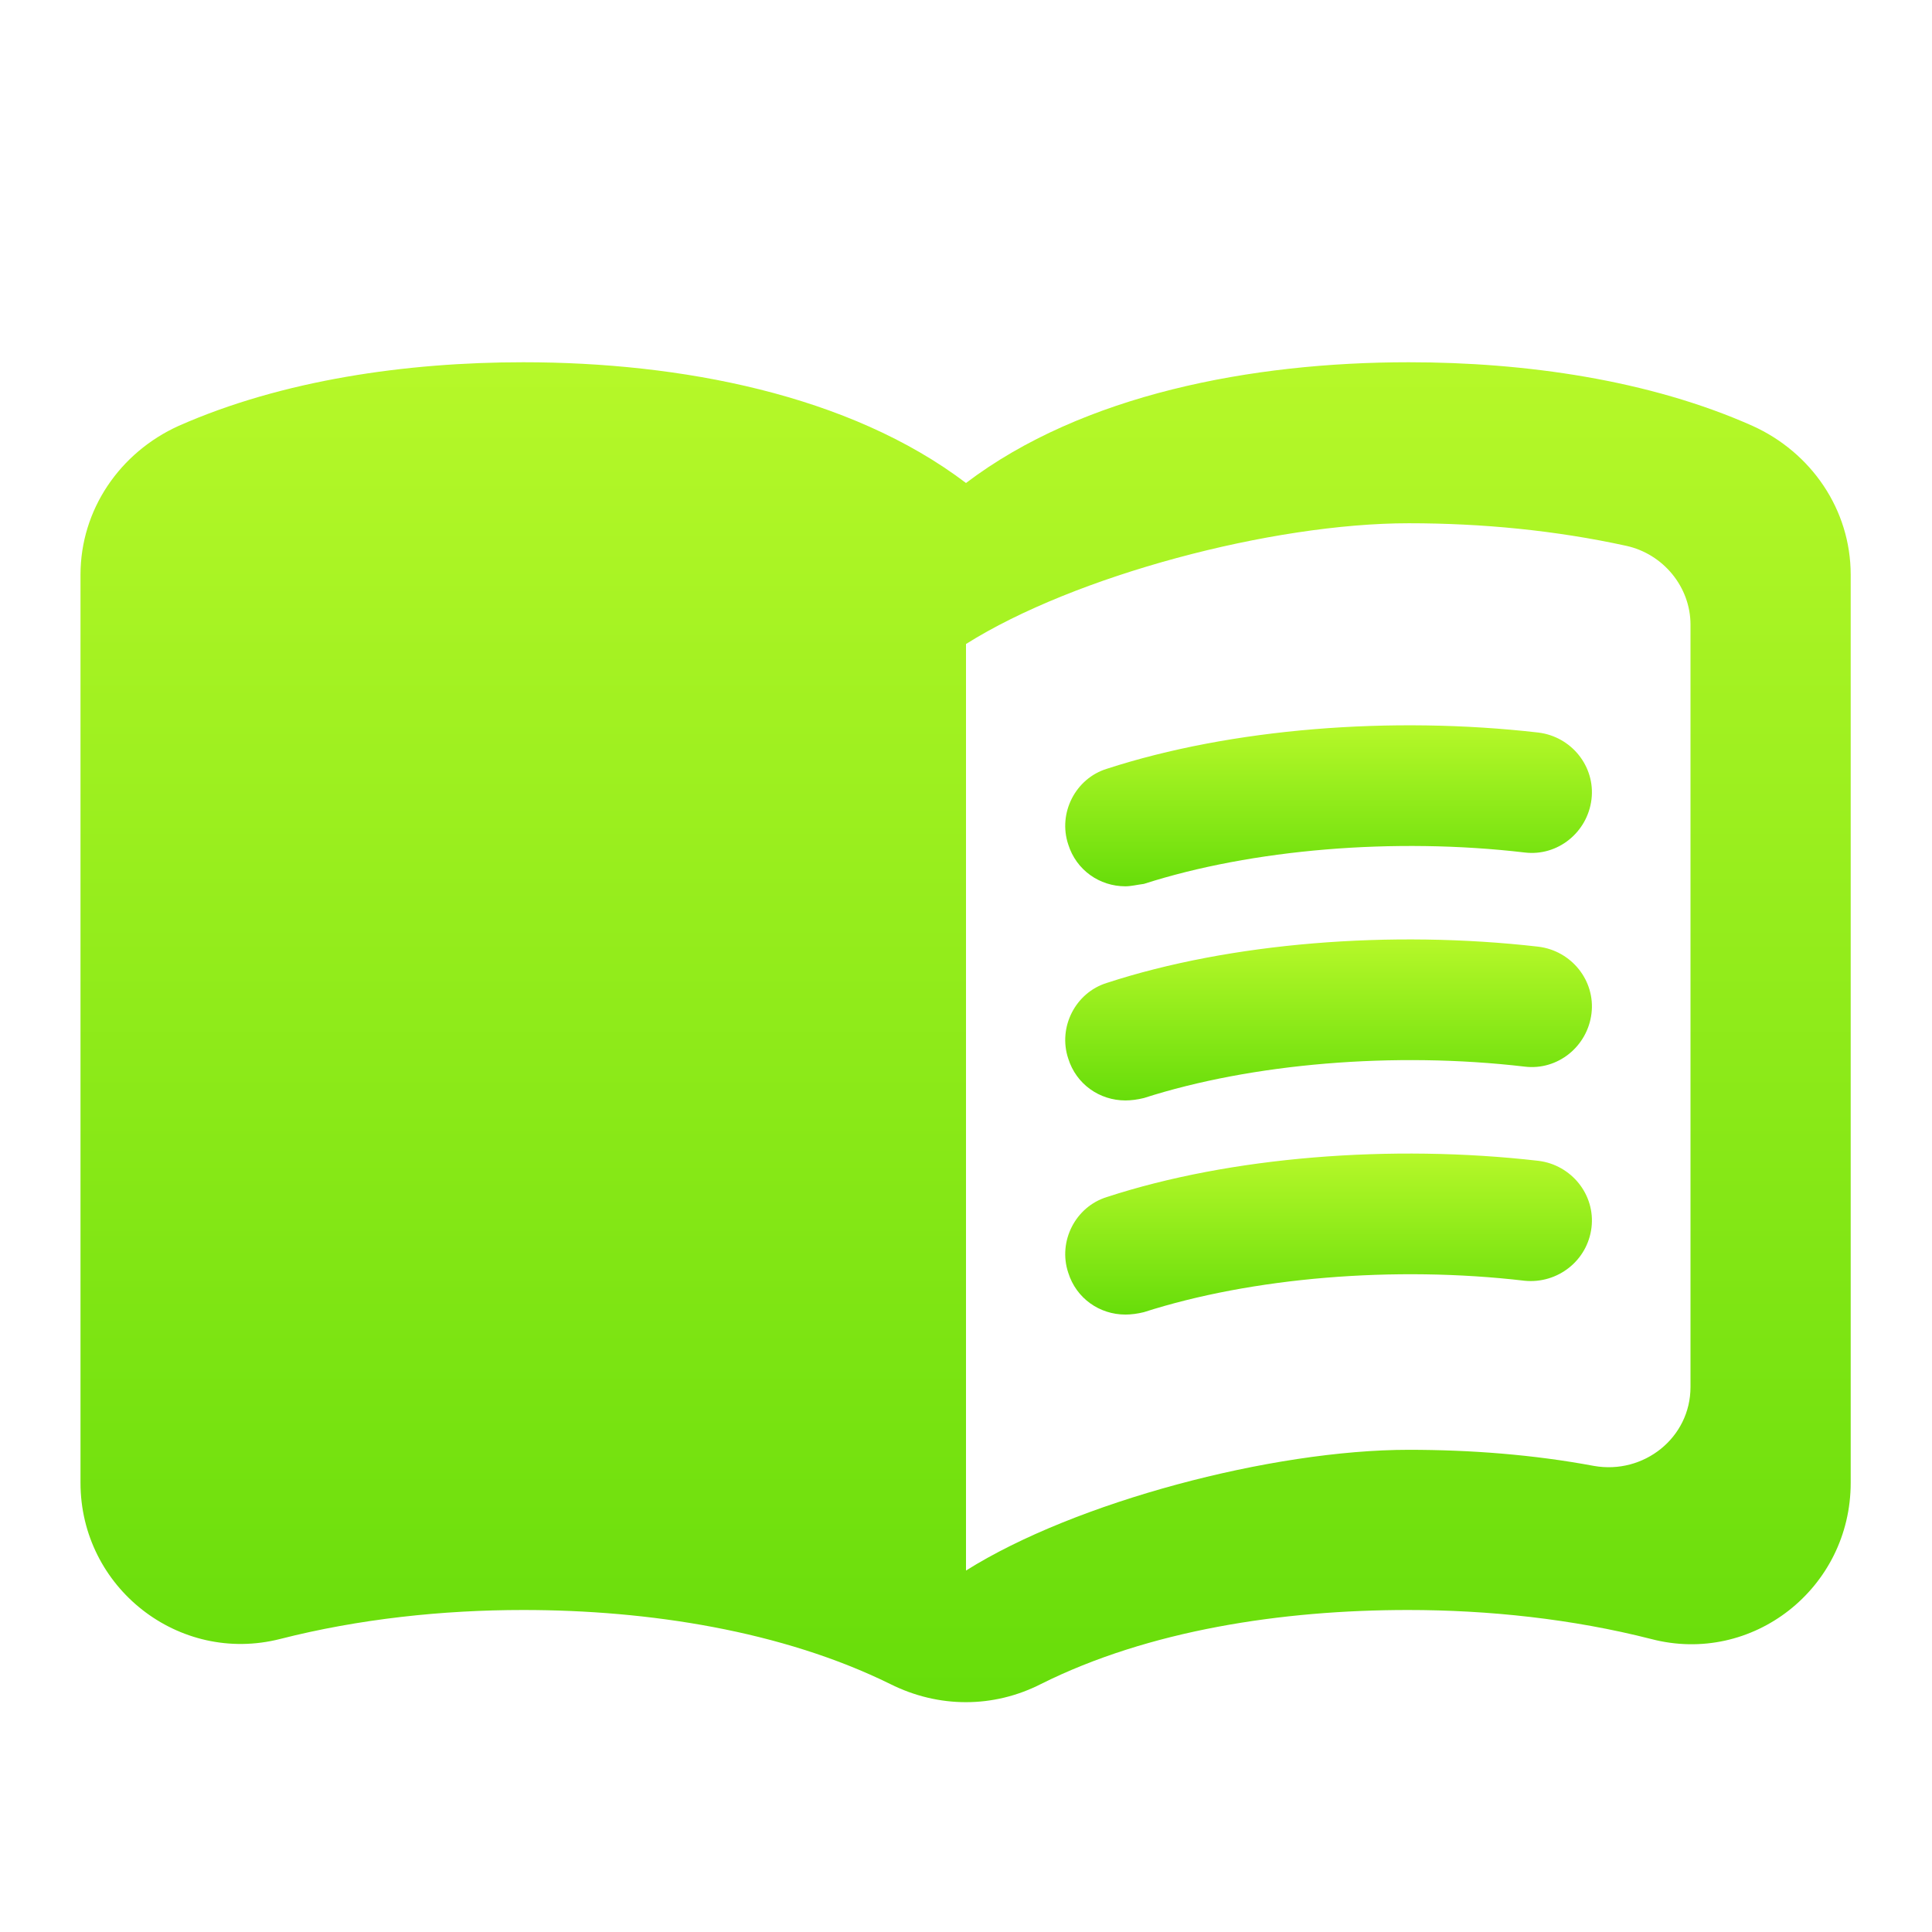
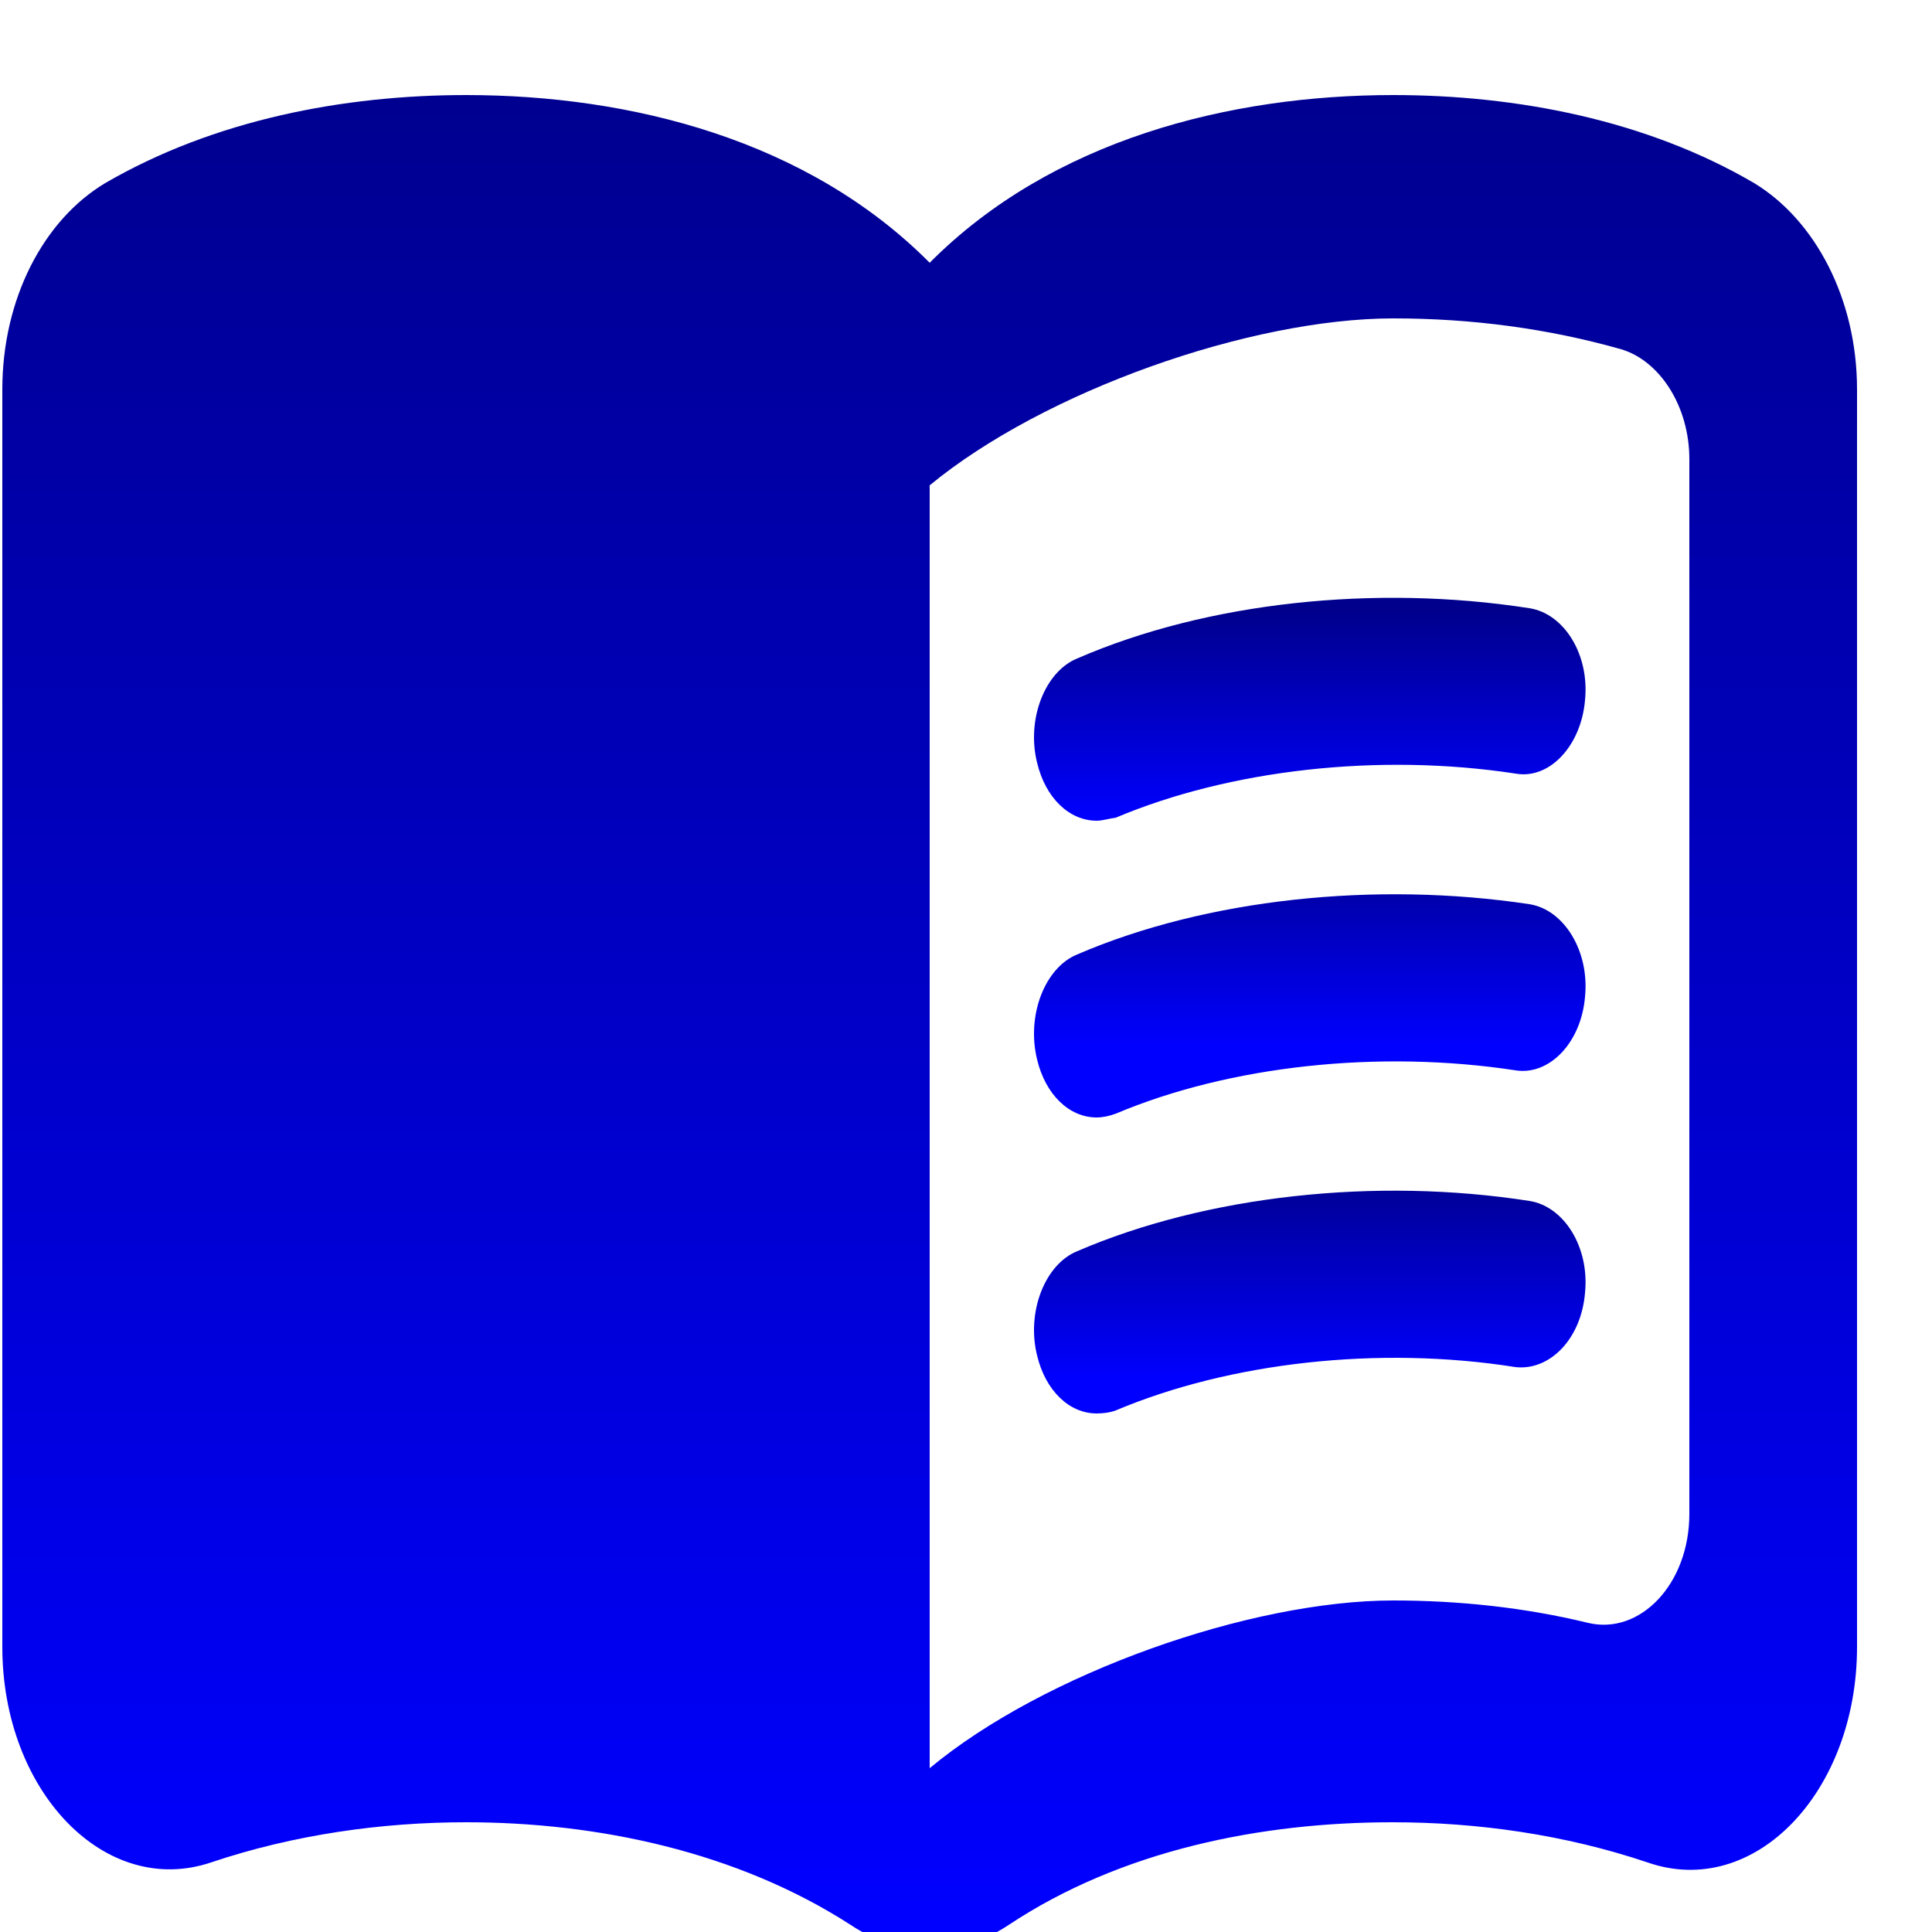
- <svg xmlns="http://www.w3.org/2000/svg" width="24" height="24" viewBox="0 0 24 24" fill="none">
-   <path d="M17.5 4.5C15.55 4.5 13.45 4.9 12 6C10.55 4.9 8.45 4.5 6.5 4.5C5.05 4.5 3.51 4.72 2.22 5.29C1.49 5.62 1 6.33 1 7.14V18.42C1 19.72 2.22 20.68 3.48 20.36C4.46 20.11 5.5 20 6.5 20C8.06 20 9.72 20.26 11.06 20.92C11.66 21.22 12.34 21.22 12.93 20.92C14.27 20.25 15.93 20 17.49 20C18.49 20 19.53 20.11 20.51 20.36C21.77 20.69 22.99 19.73 22.99 18.42V7.14C22.99 6.33 22.5 5.62 21.77 5.29C20.49 4.72 18.95 4.5 17.5 4.5ZM21 17.23C21 17.86 20.42 18.32 19.8 18.21C19.05 18.07 18.27 18.01 17.5 18.01C15.8 18.01 13.35 18.66 12 19.51V8C13.35 7.15 15.8 6.5 17.5 6.5C18.42 6.5 19.33 6.59 20.2 6.78C20.66 6.88 21 7.29 21 7.76V17.23Z" fill="url(#paint0_linear)" />
-   <path d="M13.98 11.01C13.66 11.01 13.37 10.81 13.27 10.49C13.14 10.1 13.36 9.67 13.75 9.55C15.29 9.05 17.28 8.89 19.11 9.1C19.52 9.15 19.82 9.52 19.77 9.93C19.72 10.34 19.35 10.64 18.94 10.59C17.32 10.4 15.55 10.55 14.21 10.98C14.13 10.99 14.05 11.01 13.98 11.01Z" fill="url(#paint1_linear)" />
-   <path d="M13.98 13.67C13.66 13.67 13.37 13.47 13.27 13.15C13.14 12.76 13.36 12.33 13.75 12.21C15.28 11.71 17.28 11.55 19.11 11.76C19.52 11.81 19.82 12.18 19.77 12.59C19.72 13 19.35 13.3 18.94 13.25C17.32 13.06 15.55 13.21 14.21 13.64C14.13 13.66 14.05 13.67 13.98 13.67Z" fill="url(#paint2_linear)" />
-   <path d="M13.98 16.33C13.66 16.33 13.37 16.13 13.27 15.81C13.14 15.42 13.36 14.99 13.75 14.87C15.28 14.37 17.28 14.21 19.11 14.42C19.52 14.47 19.82 14.84 19.77 15.25C19.72 15.66 19.35 15.95 18.94 15.91C17.32 15.72 15.55 15.87 14.21 16.3C14.13 16.32 14.05 16.33 13.98 16.33Z" fill="url(#paint3_linear)" />
+ <svg xmlns="http://www.w3.org/2000/svg" xmlns:xlink="http://www.w3.org/1999/xlink" xml:space="preserve" width="25px" height="25px" version="1.1" style="shape-rendering:geometricPrecision; text-rendering:geometricPrecision; image-rendering:optimizeQuality; fill-rule:evenodd; clip-rule:evenodd" viewBox="0 0 25 25">
  <defs>
-     <linearGradient id="paint0_linear" x1="11.995" y1="4.5" x2="11.995" y2="21.145" gradientUnits="userSpaceOnUse">
-       <stop stop-color="#B6F829" />
-       <stop offset="1" stop-color="#67DD0A" />
+     <style type="text/css">
+    
+     .fil0 {fill:url(#id0)}
+     .fil2 {fill:url(#id1)}
+     .fil1 {fill:url(#id2)}
+     .fil3 {fill:url(#id3)}
+    
+   </style>
+     <linearGradient id="id0" gradientUnits="userSpaceOnUse" x1="10.94" y1="0.52" x2="10.94" y2="24.92">
+       <stop offset="0" style="stop-opacity:1; stop-color:#00008C" />
+       <stop offset="1" style="stop-opacity:1; stop-color:blue" />
    </linearGradient>
-     <linearGradient id="paint1_linear" x1="16.504" y1="9.01" x2="16.504" y2="11.01" gradientUnits="userSpaceOnUse">
-       <stop stop-color="#B6F829" />
-       <stop offset="1" stop-color="#67DD0A" />
-     </linearGradient>
-     <linearGradient id="paint2_linear" x1="16.504" y1="11.67" x2="16.504" y2="13.67" gradientUnits="userSpaceOnUse">
-       <stop stop-color="#B6F829" />
-       <stop offset="1" stop-color="#67DD0A" />
-     </linearGradient>
-     <linearGradient id="paint3_linear" x1="16.504" y1="14.33" x2="16.504" y2="16.33" gradientUnits="userSpaceOnUse">
-       <stop stop-color="#B6F829" />
-       <stop offset="1" stop-color="#67DD0A" />
-     </linearGradient>
+     <linearGradient id="id1" gradientUnits="userSpaceOnUse" xlink:href="#id0" x1="16.43" y1="10.83" x2="16.43" y2="13.54">
+   </linearGradient>
+     <linearGradient id="id2" gradientUnits="userSpaceOnUse" xlink:href="#id0" x1="16.43" y1="7.89" x2="16.43" y2="10.61">
+   </linearGradient>
+     <linearGradient id="id3" gradientUnits="userSpaceOnUse" xlink:href="#id0" x1="16.43" y1="15.12" x2="16.43" y2="17.84">
+   </linearGradient>
  </defs>
+   <g id="Camada_x0020_1">
+     <g id="_1873056734592">
+       <path class="fil0" d="M18.03 1.23c-2.12,0 -4.42,0.58 -6,2.17 -1.58,-1.59 -3.87,-2.17 -6,-2.17 -1.58,0 -3.26,0.32 -4.67,1.14 -0.8,0.48 -1.33,1.5 -1.33,2.67l0 16.27c0,1.87 1.33,3.25 2.7,2.79 1.07,-0.36 2.21,-0.52 3.3,-0.52 1.7,0 3.51,0.38 4.98,1.33 0.65,0.43 1.39,0.43 2.04,0 1.46,-0.97 3.27,-1.33 4.97,-1.33 1.1,0 2.23,0.16 3.3,0.52 1.38,0.48 2.71,-0.91 2.71,-2.79l0 -16.27c0,-1.17 -0.54,-2.19 -1.33,-2.67 -1.4,-0.82 -3.08,-1.14 -4.67,-1.14zm3.83 18.36c0,0.91 -0.64,1.57 -1.31,1.41 -0.82,-0.2 -1.68,-0.29 -2.52,-0.29 -1.85,0 -4.52,0.94 -6,2.17l0 -16.6c1.48,-1.22 4.15,-2.16 6,-2.16 1.01,0 2,0.13 2.95,0.4 0.5,0.15 0.88,0.74 0.88,1.42l0 13.65z" />
+       <path class="fil1" d="M14.19 10.62c-0.35,0 -0.66,-0.29 -0.77,-0.75 -0.14,-0.56 0.1,-1.18 0.52,-1.35 1.68,-0.73 3.86,-0.96 5.85,-0.65 0.45,0.07 0.78,0.6 0.72,1.19 -0.05,0.59 -0.46,1.03 -0.9,0.95 -1.77,-0.27 -3.7,-0.05 -5.17,0.57 -0.08,0.01 -0.17,0.04 -0.25,0.04z" />
+       <path class="fil2" d="M14.19 14.46c-0.35,0 -0.66,-0.29 -0.77,-0.75 -0.14,-0.57 0.1,-1.19 0.52,-1.36 1.67,-0.72 3.86,-0.95 5.85,-0.65 0.45,0.07 0.78,0.61 0.72,1.2 -0.05,0.59 -0.46,1.02 -0.9,0.95 -1.77,-0.27 -3.7,-0.06 -5.17,0.56 -0.08,0.03 -0.17,0.05 -0.25,0.05z" />
+       <path class="fil3" d="M14.19 18.29c-0.35,0 -0.66,-0.29 -0.77,-0.75 -0.14,-0.56 0.1,-1.18 0.52,-1.35 1.67,-0.72 3.86,-0.96 5.85,-0.65 0.45,0.07 0.78,0.6 0.72,1.19 -0.05,0.6 -0.46,1.01 -0.9,0.96 -1.77,-0.28 -3.7,-0.06 -5.17,0.56 -0.08,0.03 -0.17,0.04 -0.25,0.04z" />
+     </g>
+   </g>
</svg>
